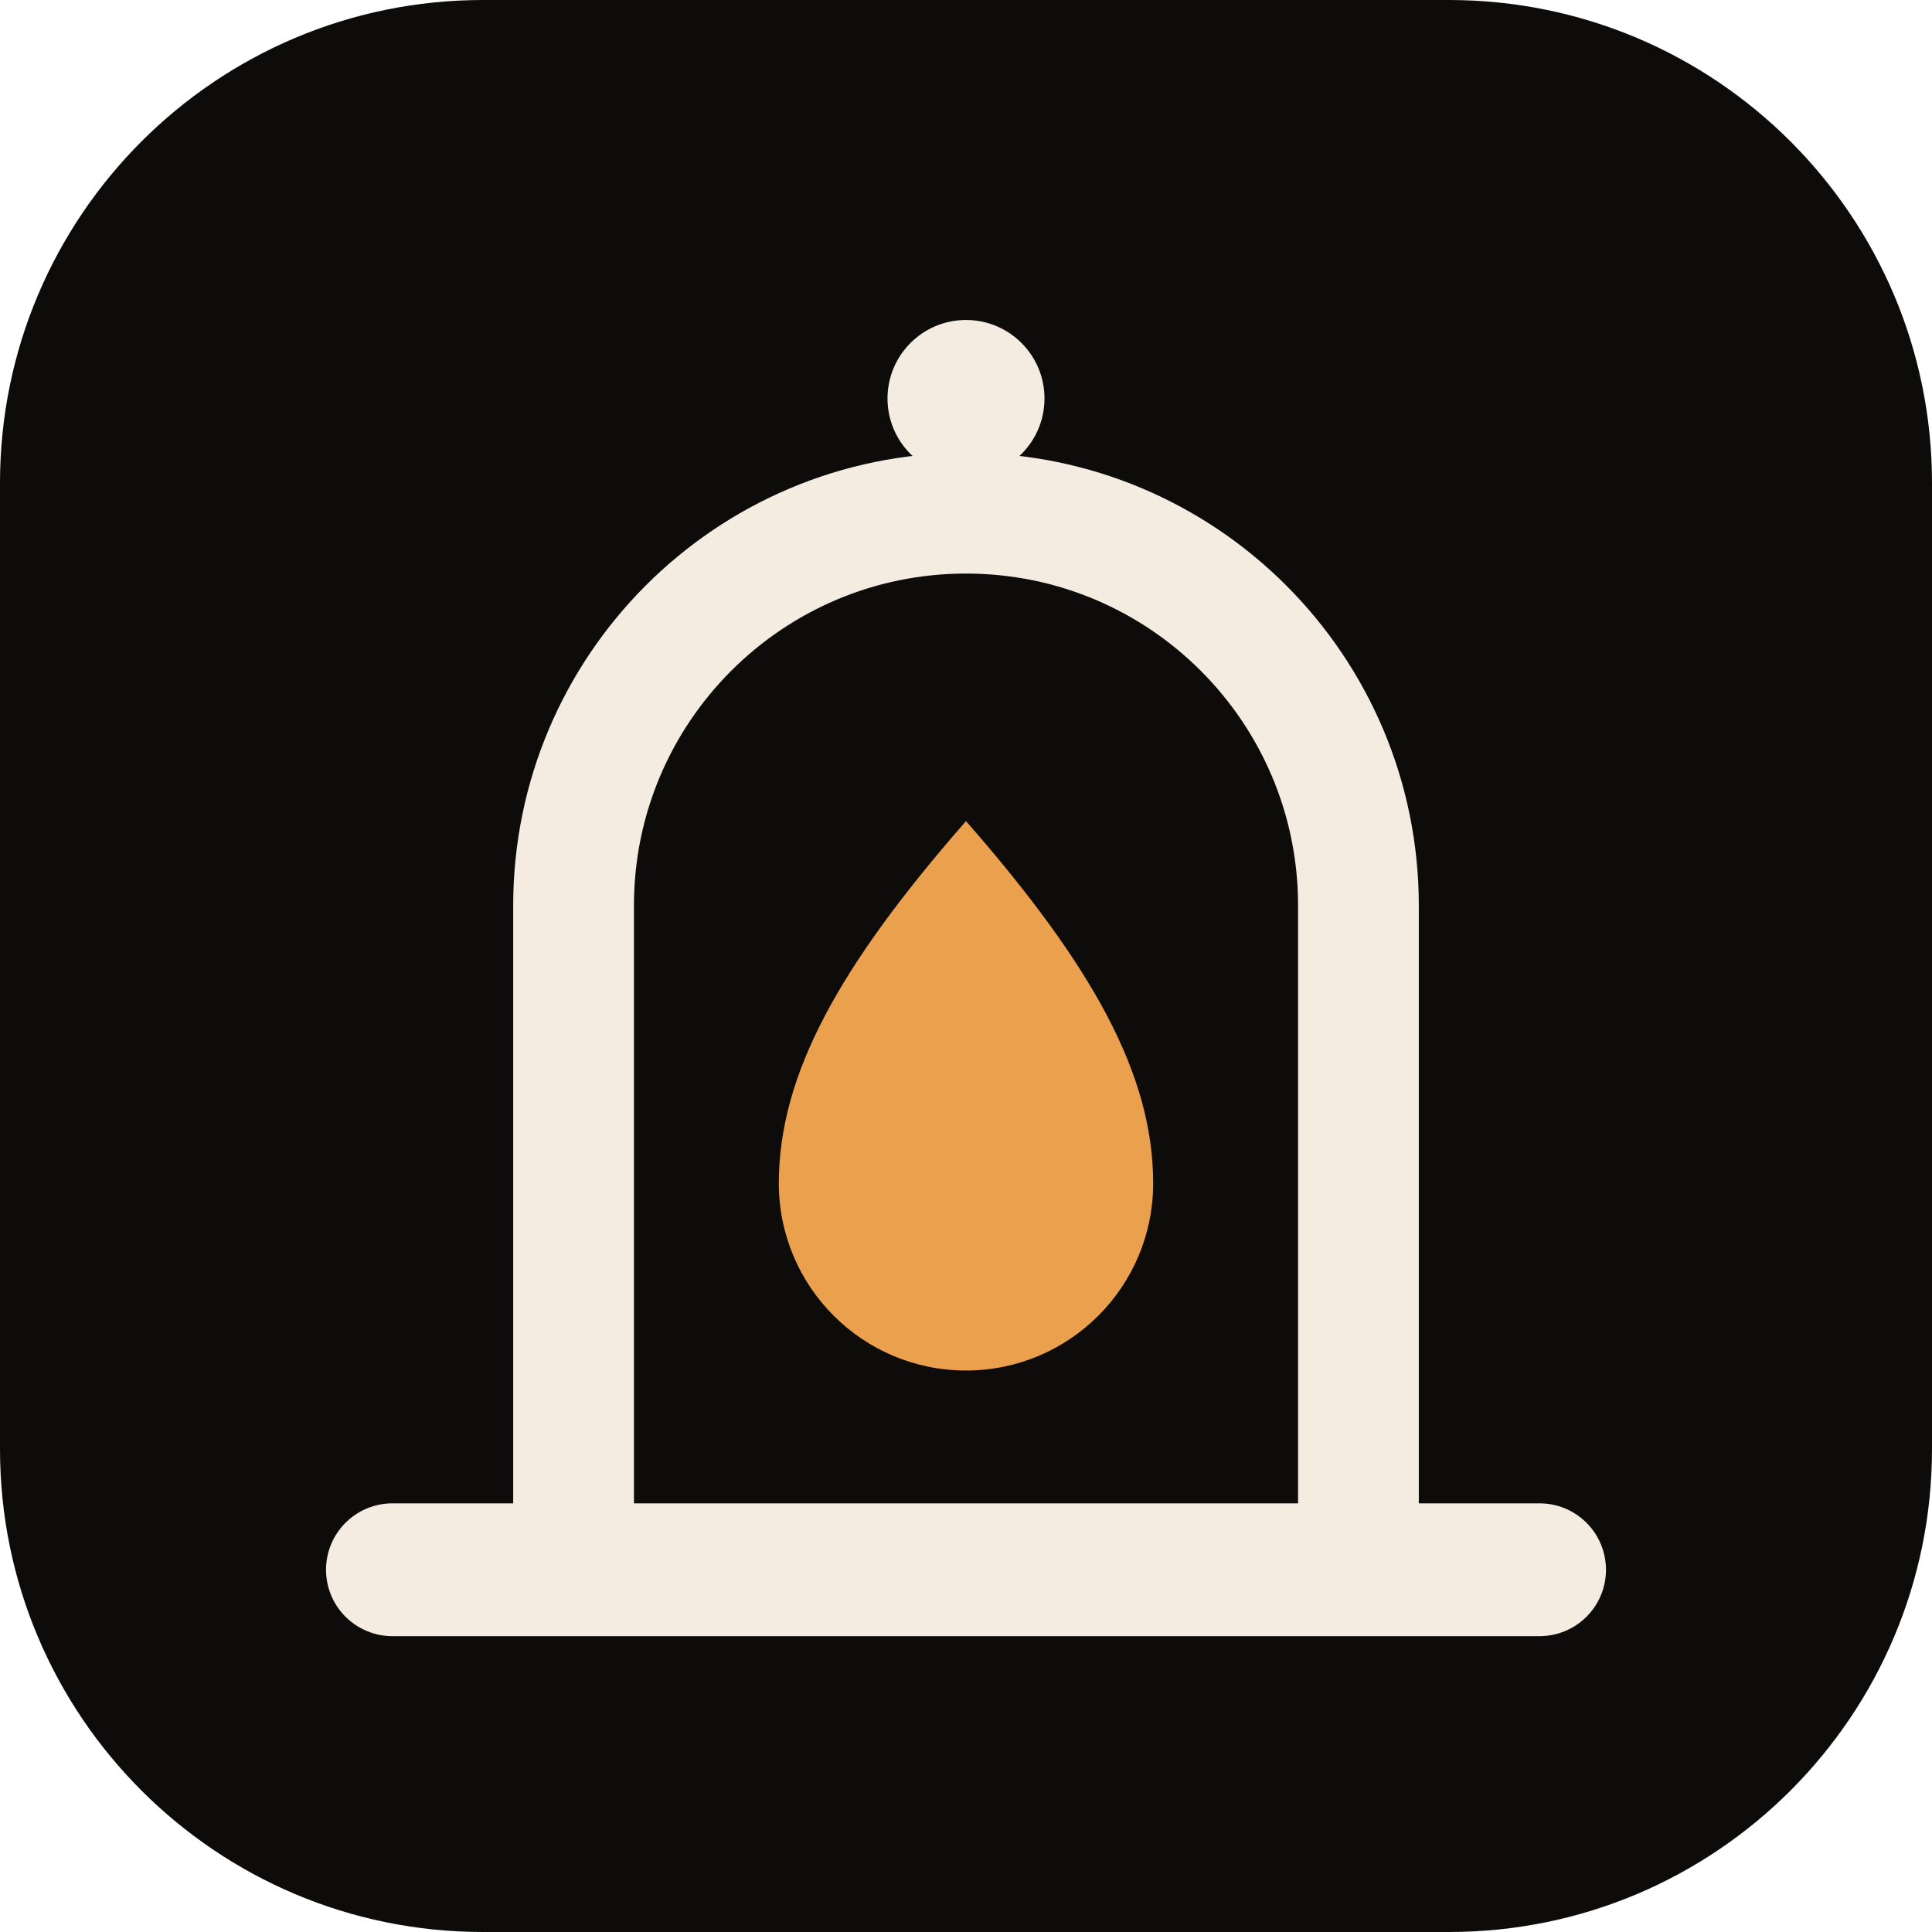
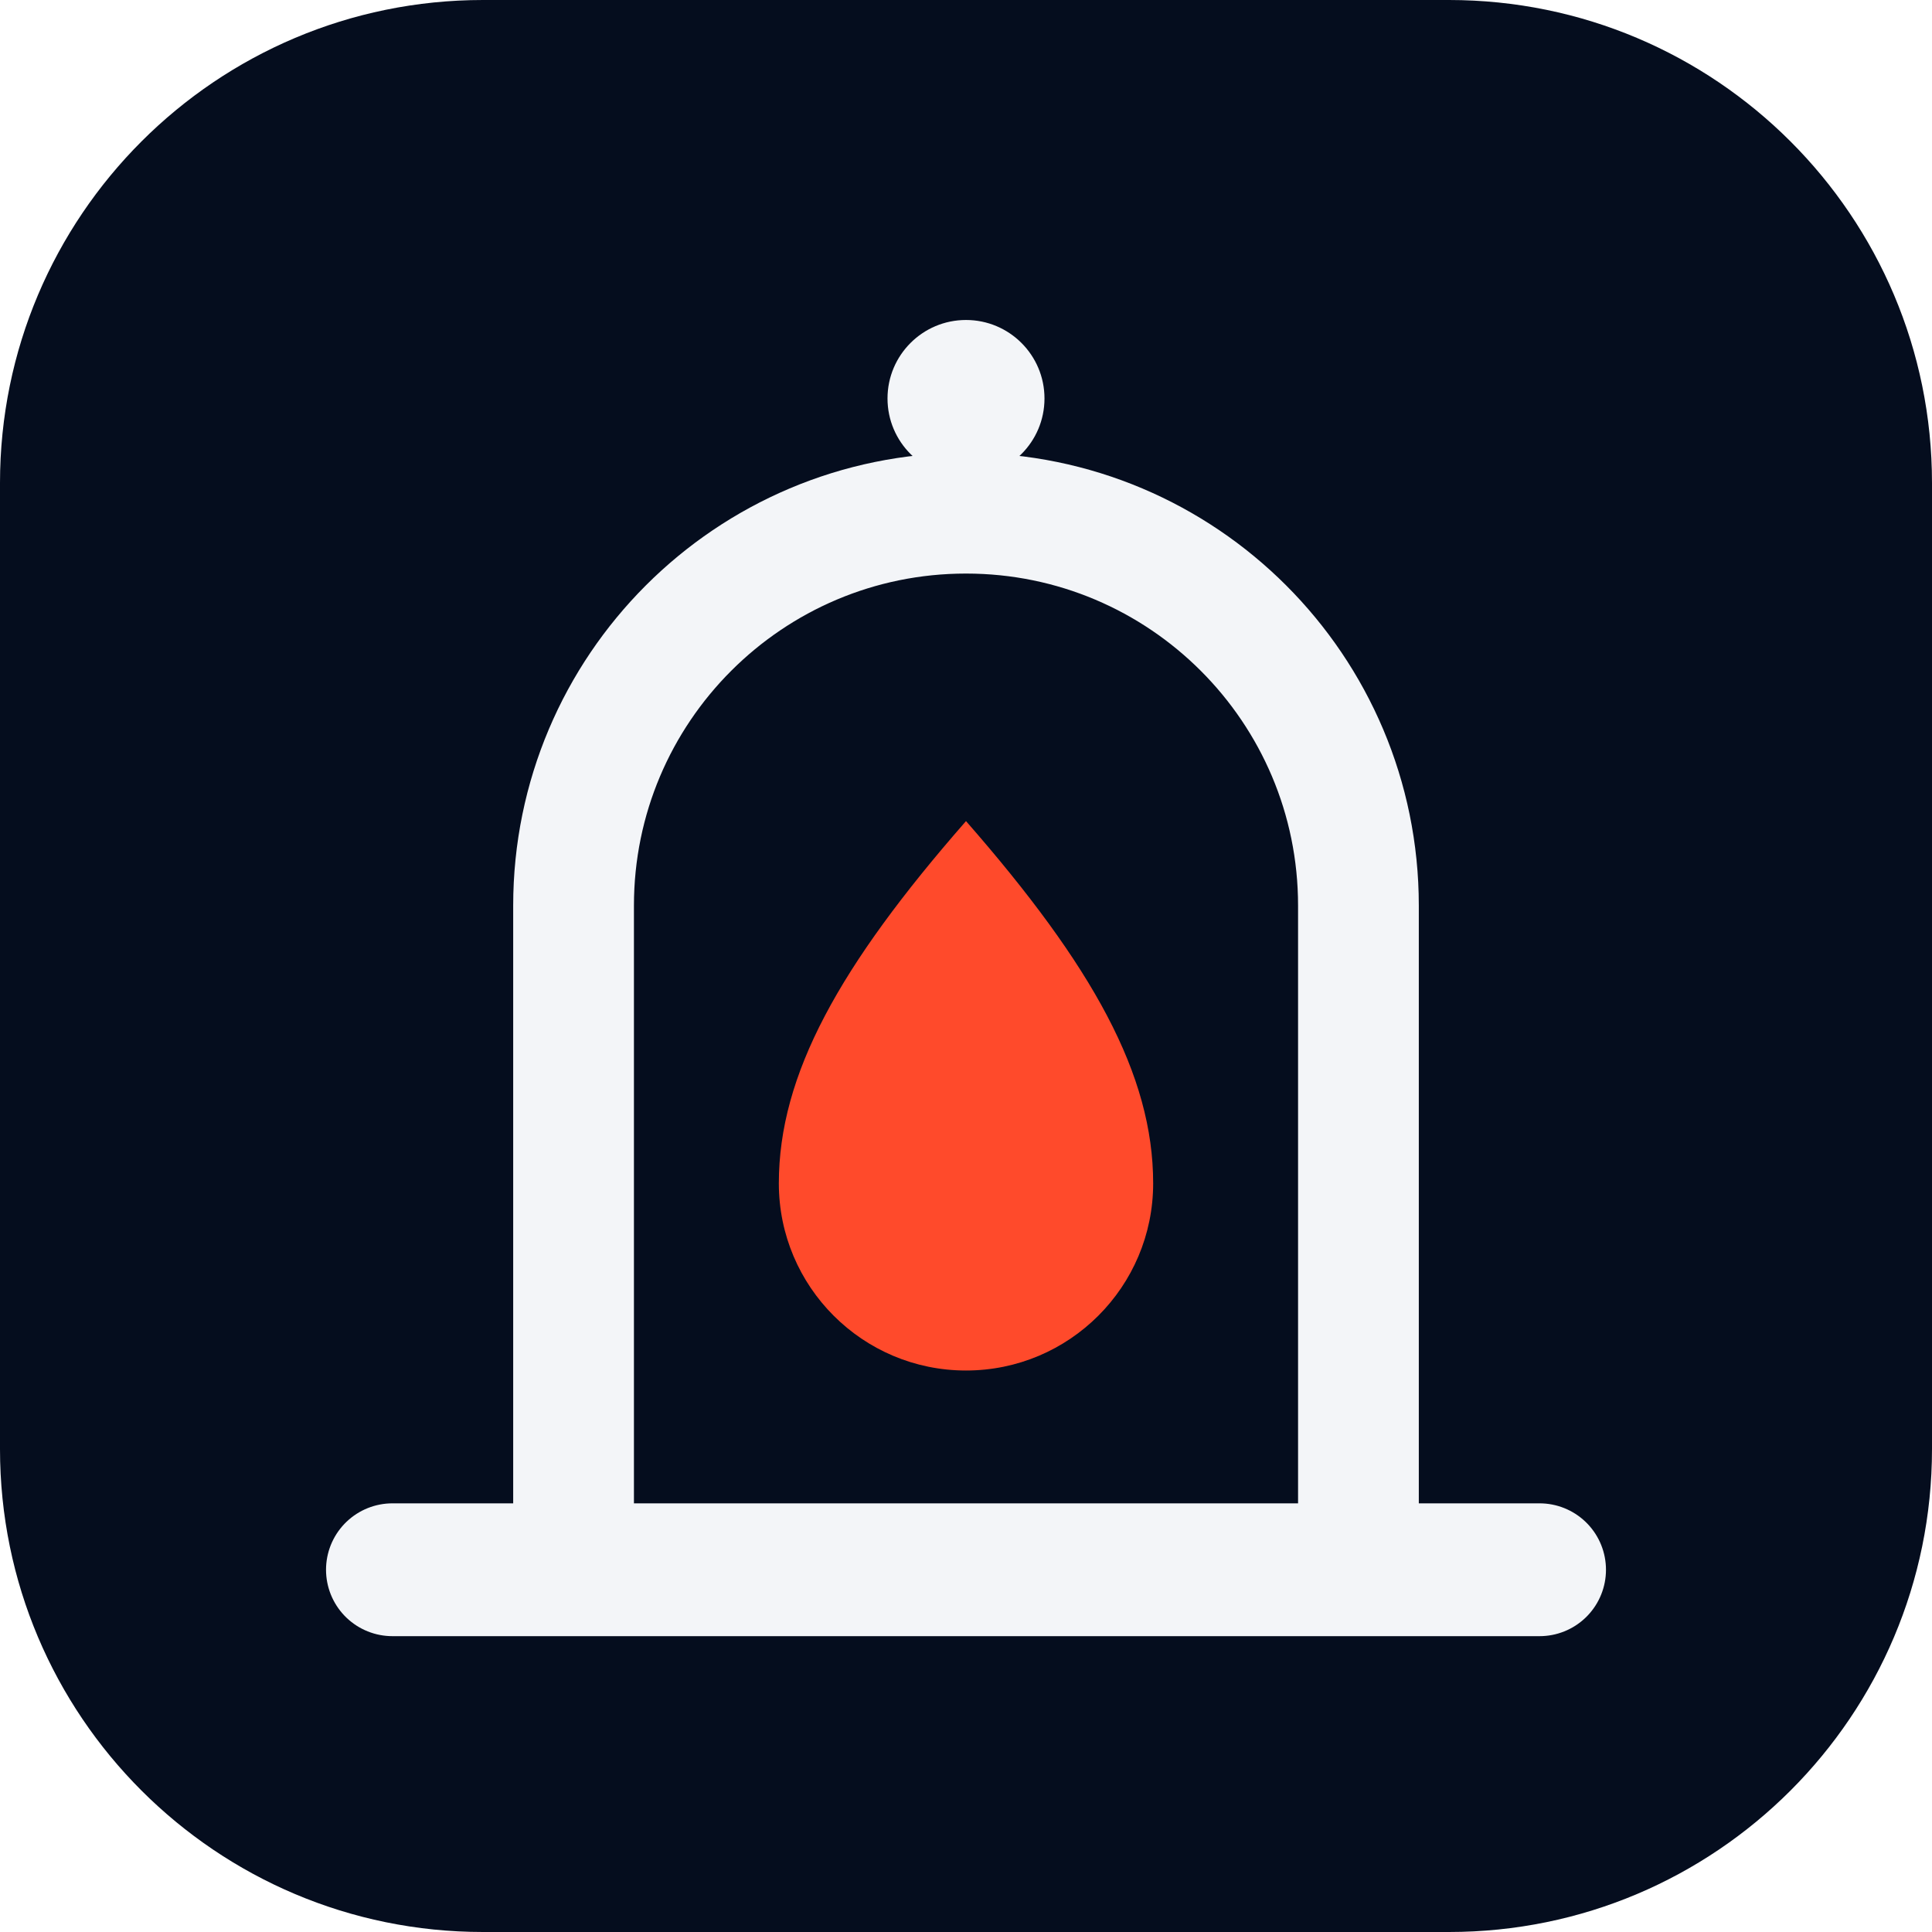
<svg xmlns="http://www.w3.org/2000/svg" viewBox="0 0 32 32" fill="none">
-   <rect width="32" height="32" rx="8" fill="#0d0c0b" />
-   <path d="M9.5 25.5V15a6.5 6.5 0 0 1 13 0v10.5" stroke="#f4ece0" stroke-width="2" stroke-linecap="round" />
-   <circle cx="16" cy="6.6" r="1.3" fill="#f4ece0" />
-   <path d="M6.5 26h19" stroke="#f4ece0" stroke-width="2.2" stroke-linecap="round" />
-   <path d="M16 13.6c2.1 2.4 3.1 4.2 3.1 6a3.1 3.1 0 0 1-6.2 0c0-1.8 1-3.6 3.1-6Z" fill="#eba04e" />
+   <rect width="32" height="32" rx="8" fill="#050d1e" />
+   <path d="M9.5 25.5V15a6.5 6.5 0 0 1 13 0v10.5" stroke="#f3f5f8" stroke-width="2" stroke-linecap="round" />
+   <circle cx="16" cy="6.6" r="1.3" fill="#f3f5f8" />
+   <path d="M6.5 26h19" stroke="#f3f5f8" stroke-width="2.2" stroke-linecap="round" />
+   <path d="M16 13.6c2.1 2.4 3.1 4.2 3.1 6a3.1 3.1 0 0 1-6.2 0c0-1.8 1-3.6 3.1-6Z" fill="#ff4a2b" />
</svg>
